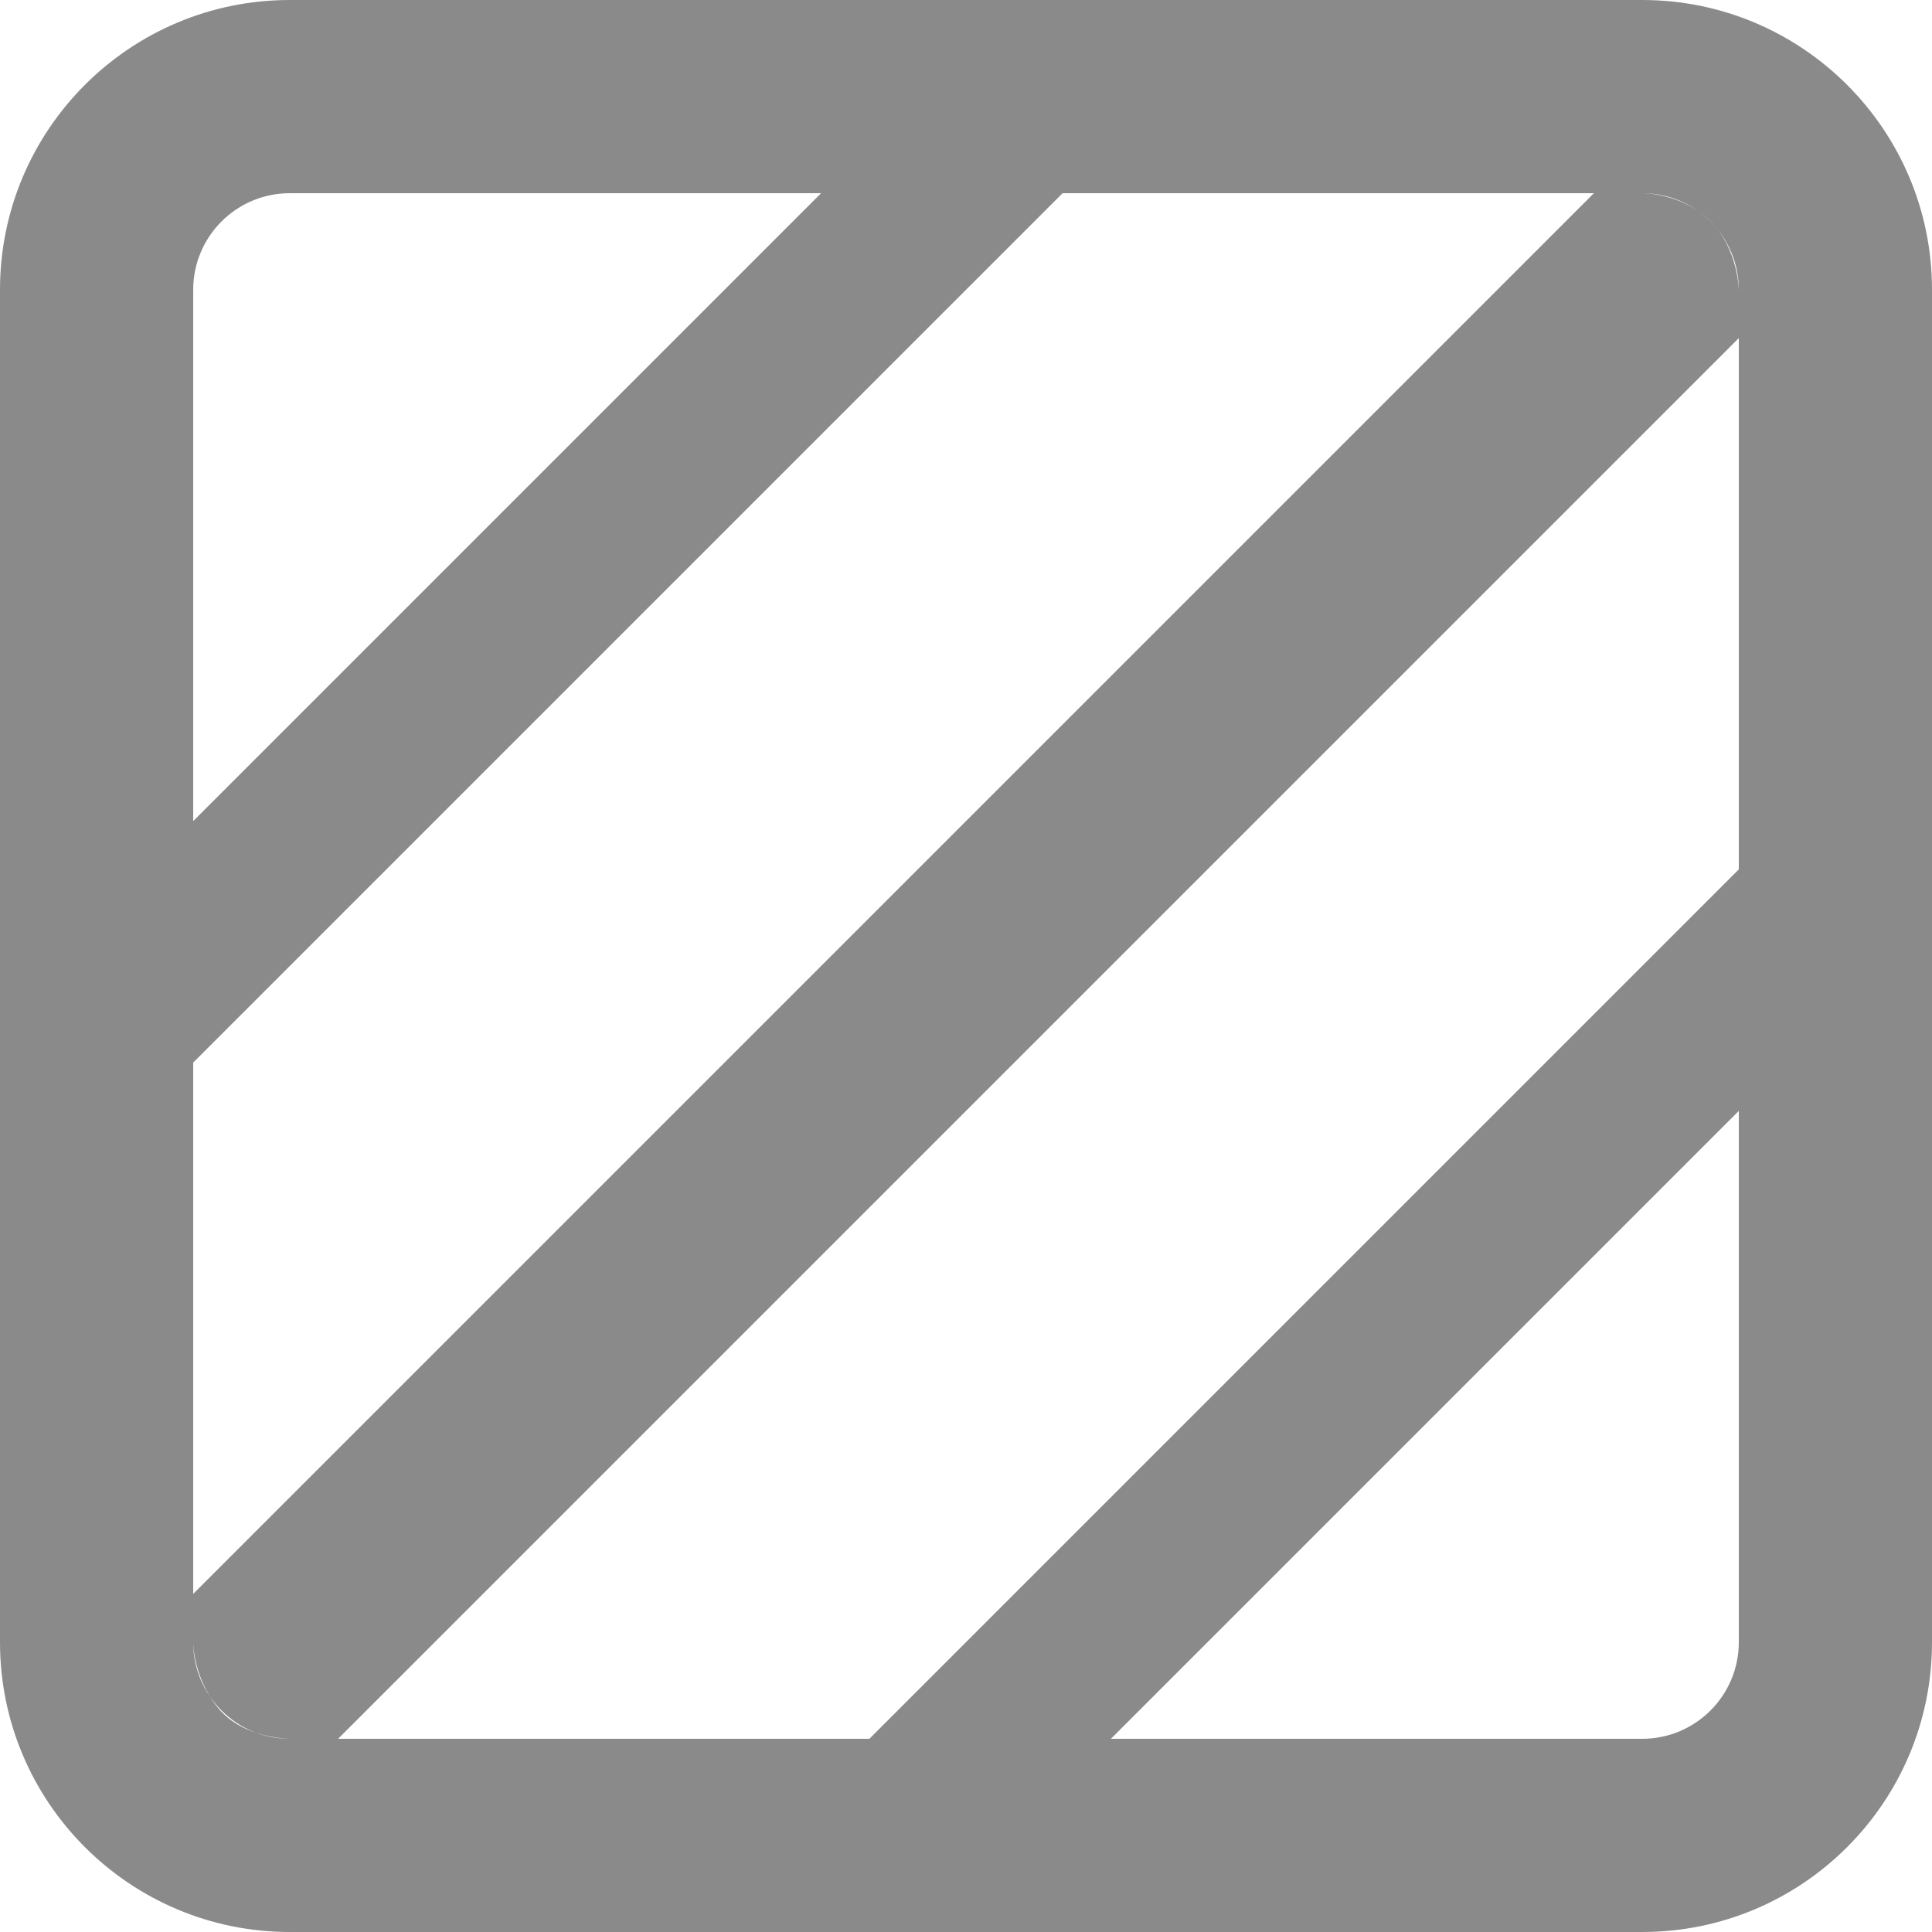
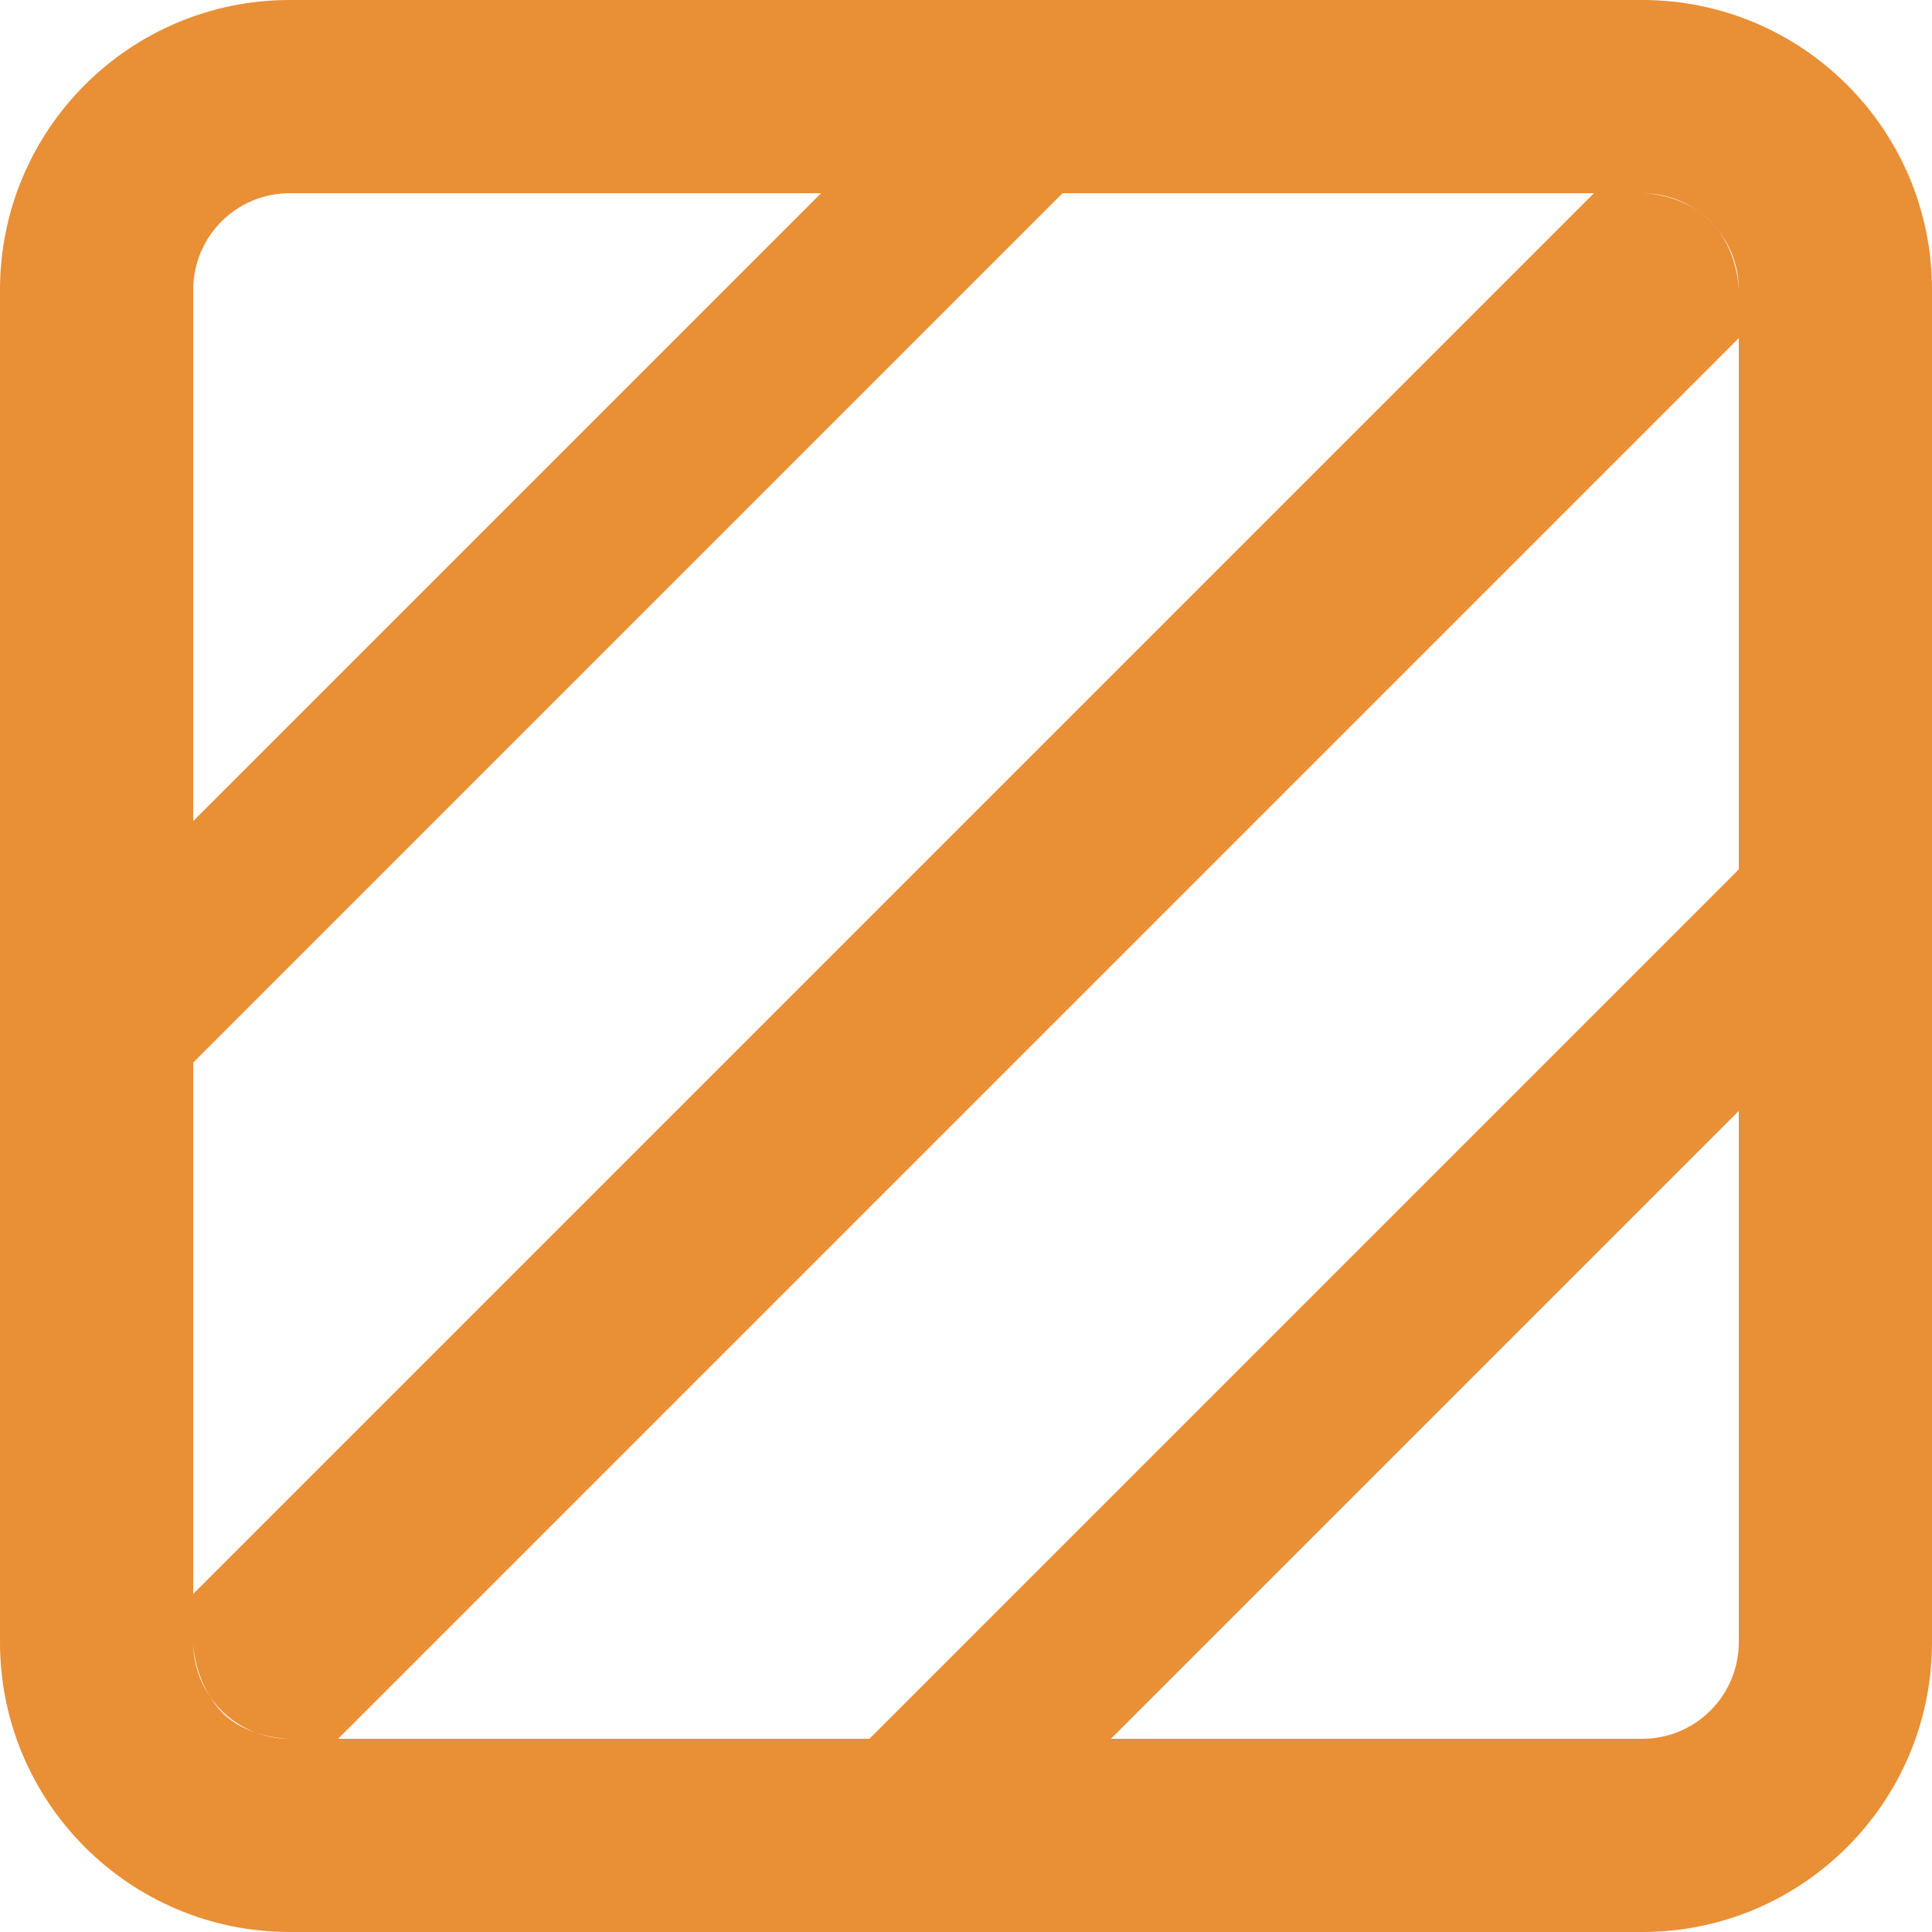
- <svg xmlns="http://www.w3.org/2000/svg" t="1670337214907" class="icon" viewBox="0 0 1024 1024" version="1.1" p-id="2290" width="200" height="200">
-   <path d="M0 153.6a153.6 153.6 0 0 1 153.6-153.6h716.8a153.6 153.6 0 0 1 153.6 153.6v716.8a153.6 153.6 0 0 1-153.6 153.6H153.6a153.6 153.6 0 0 1-153.6-153.6V153.6z m102.4 0v716.8a51.2 51.2 0 0 0 51.2 51.2h716.8a51.2 51.2 0 0 0 51.2-51.2V153.6a51.2 51.2 0 0 0-51.2-51.2H153.6a51.2 51.2 0 0 0-51.2 51.2z m76.8 768L921.6 179.2v-25.011s0-21.914-15.104-36.966C891.392 102.144 870.477 102.4 870.477 102.4H844.8L102.4 844.8v25.6s-0.128 18.79 13.312 34.995C129.101 921.6 153.6 921.6 153.6 921.6h25.6zM102.4 563.2L563.2 102.4h-128L102.4 435.2v128z m819.2-102.4L460.8 921.6h128l332.8-332.8v-128z" fill="#8a8a8a" p-id="2291" />
+ <svg xmlns="http://www.w3.org/2000/svg" t="1670419540075" class="icon" viewBox="0 0 1024 1024" version="1.1" p-id="2220" width="200" height="200">
+   <path d="M0 153.6a153.6 153.6 0 0 1 153.6-153.6h716.8a153.6 153.6 0 0 1 153.6 153.6v716.8a153.6 153.6 0 0 1-153.6 153.6H153.6a153.6 153.6 0 0 1-153.6-153.6V153.6z m102.4 0v716.8a51.2 51.2 0 0 0 51.2 51.2h716.8a51.2 51.2 0 0 0 51.2-51.2V153.6a51.2 51.2 0 0 0-51.2-51.2H153.6a51.2 51.2 0 0 0-51.2 51.2z m76.8 768L921.6 179.2v-25.011s0-21.914-15.104-36.966C891.392 102.144 870.477 102.4 870.477 102.4H844.8L102.4 844.8v25.6s-0.128 18.79 13.312 34.995C129.101 921.6 153.6 921.6 153.6 921.6h25.6zM102.4 563.2L563.2 102.4h-128L102.4 435.2v128z m819.2-102.4L460.8 921.6h128l332.8-332.8v-128z" fill="#e98f36" p-id="2221" />
</svg>
